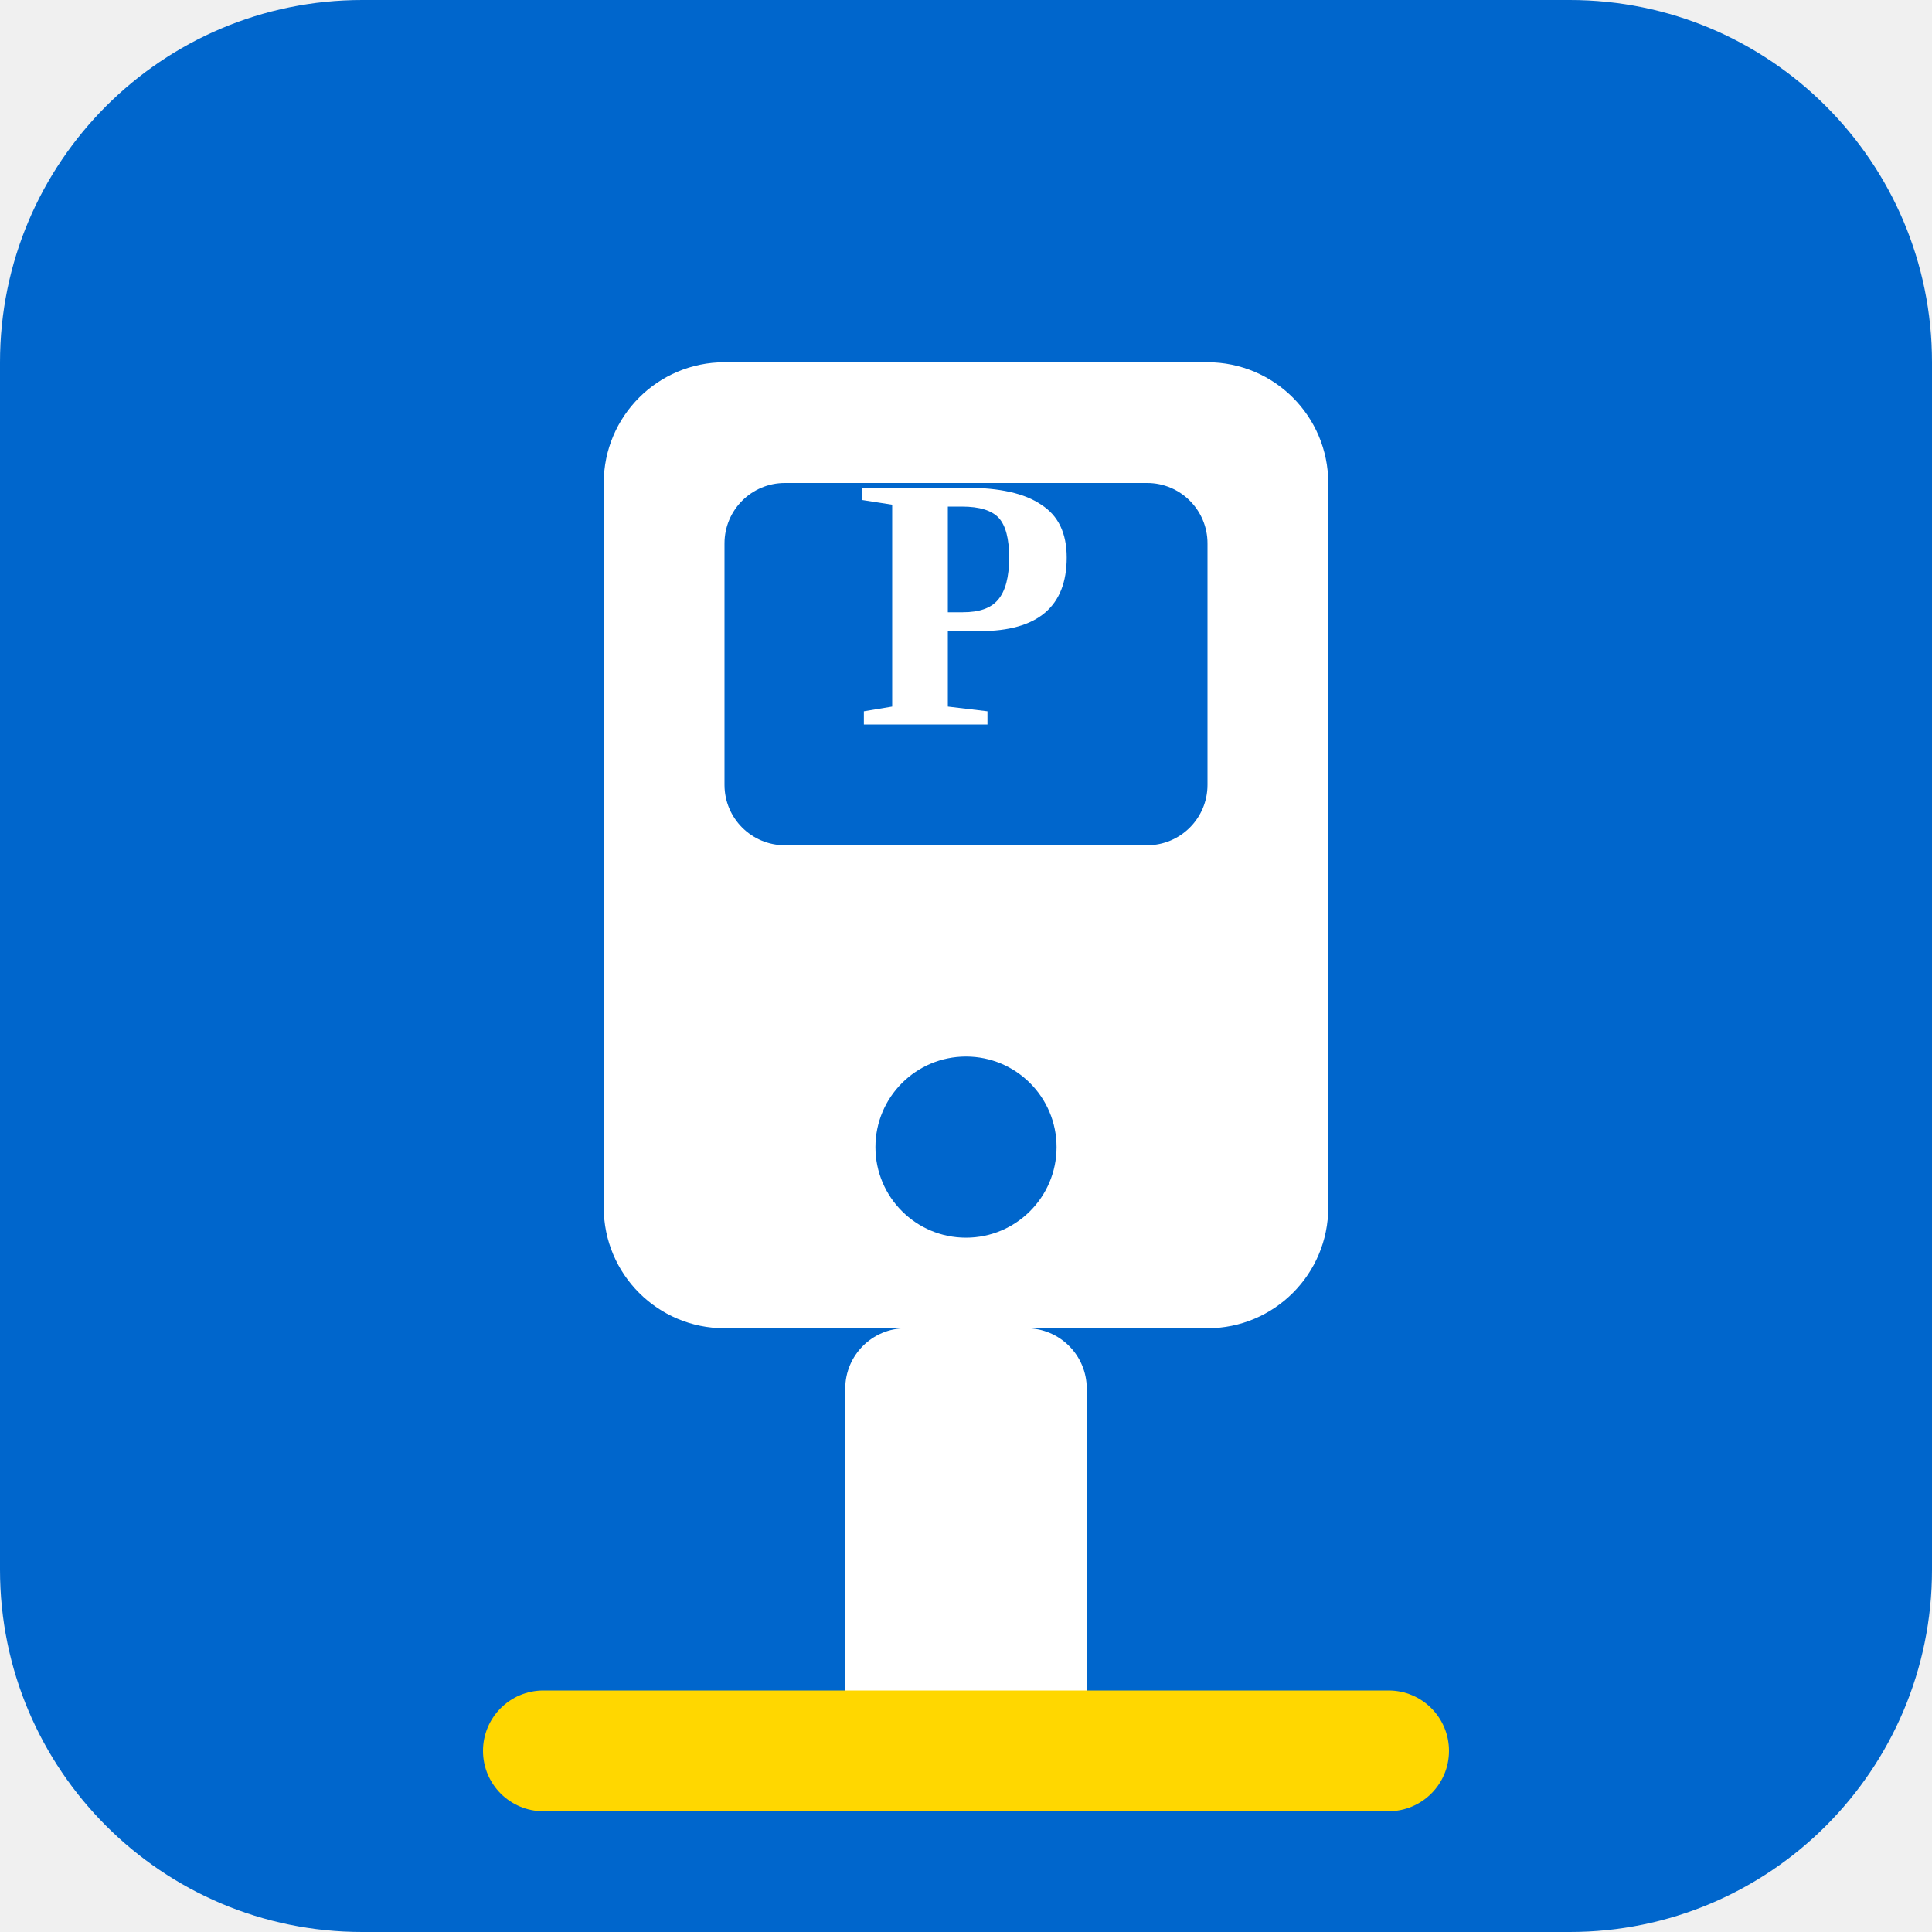
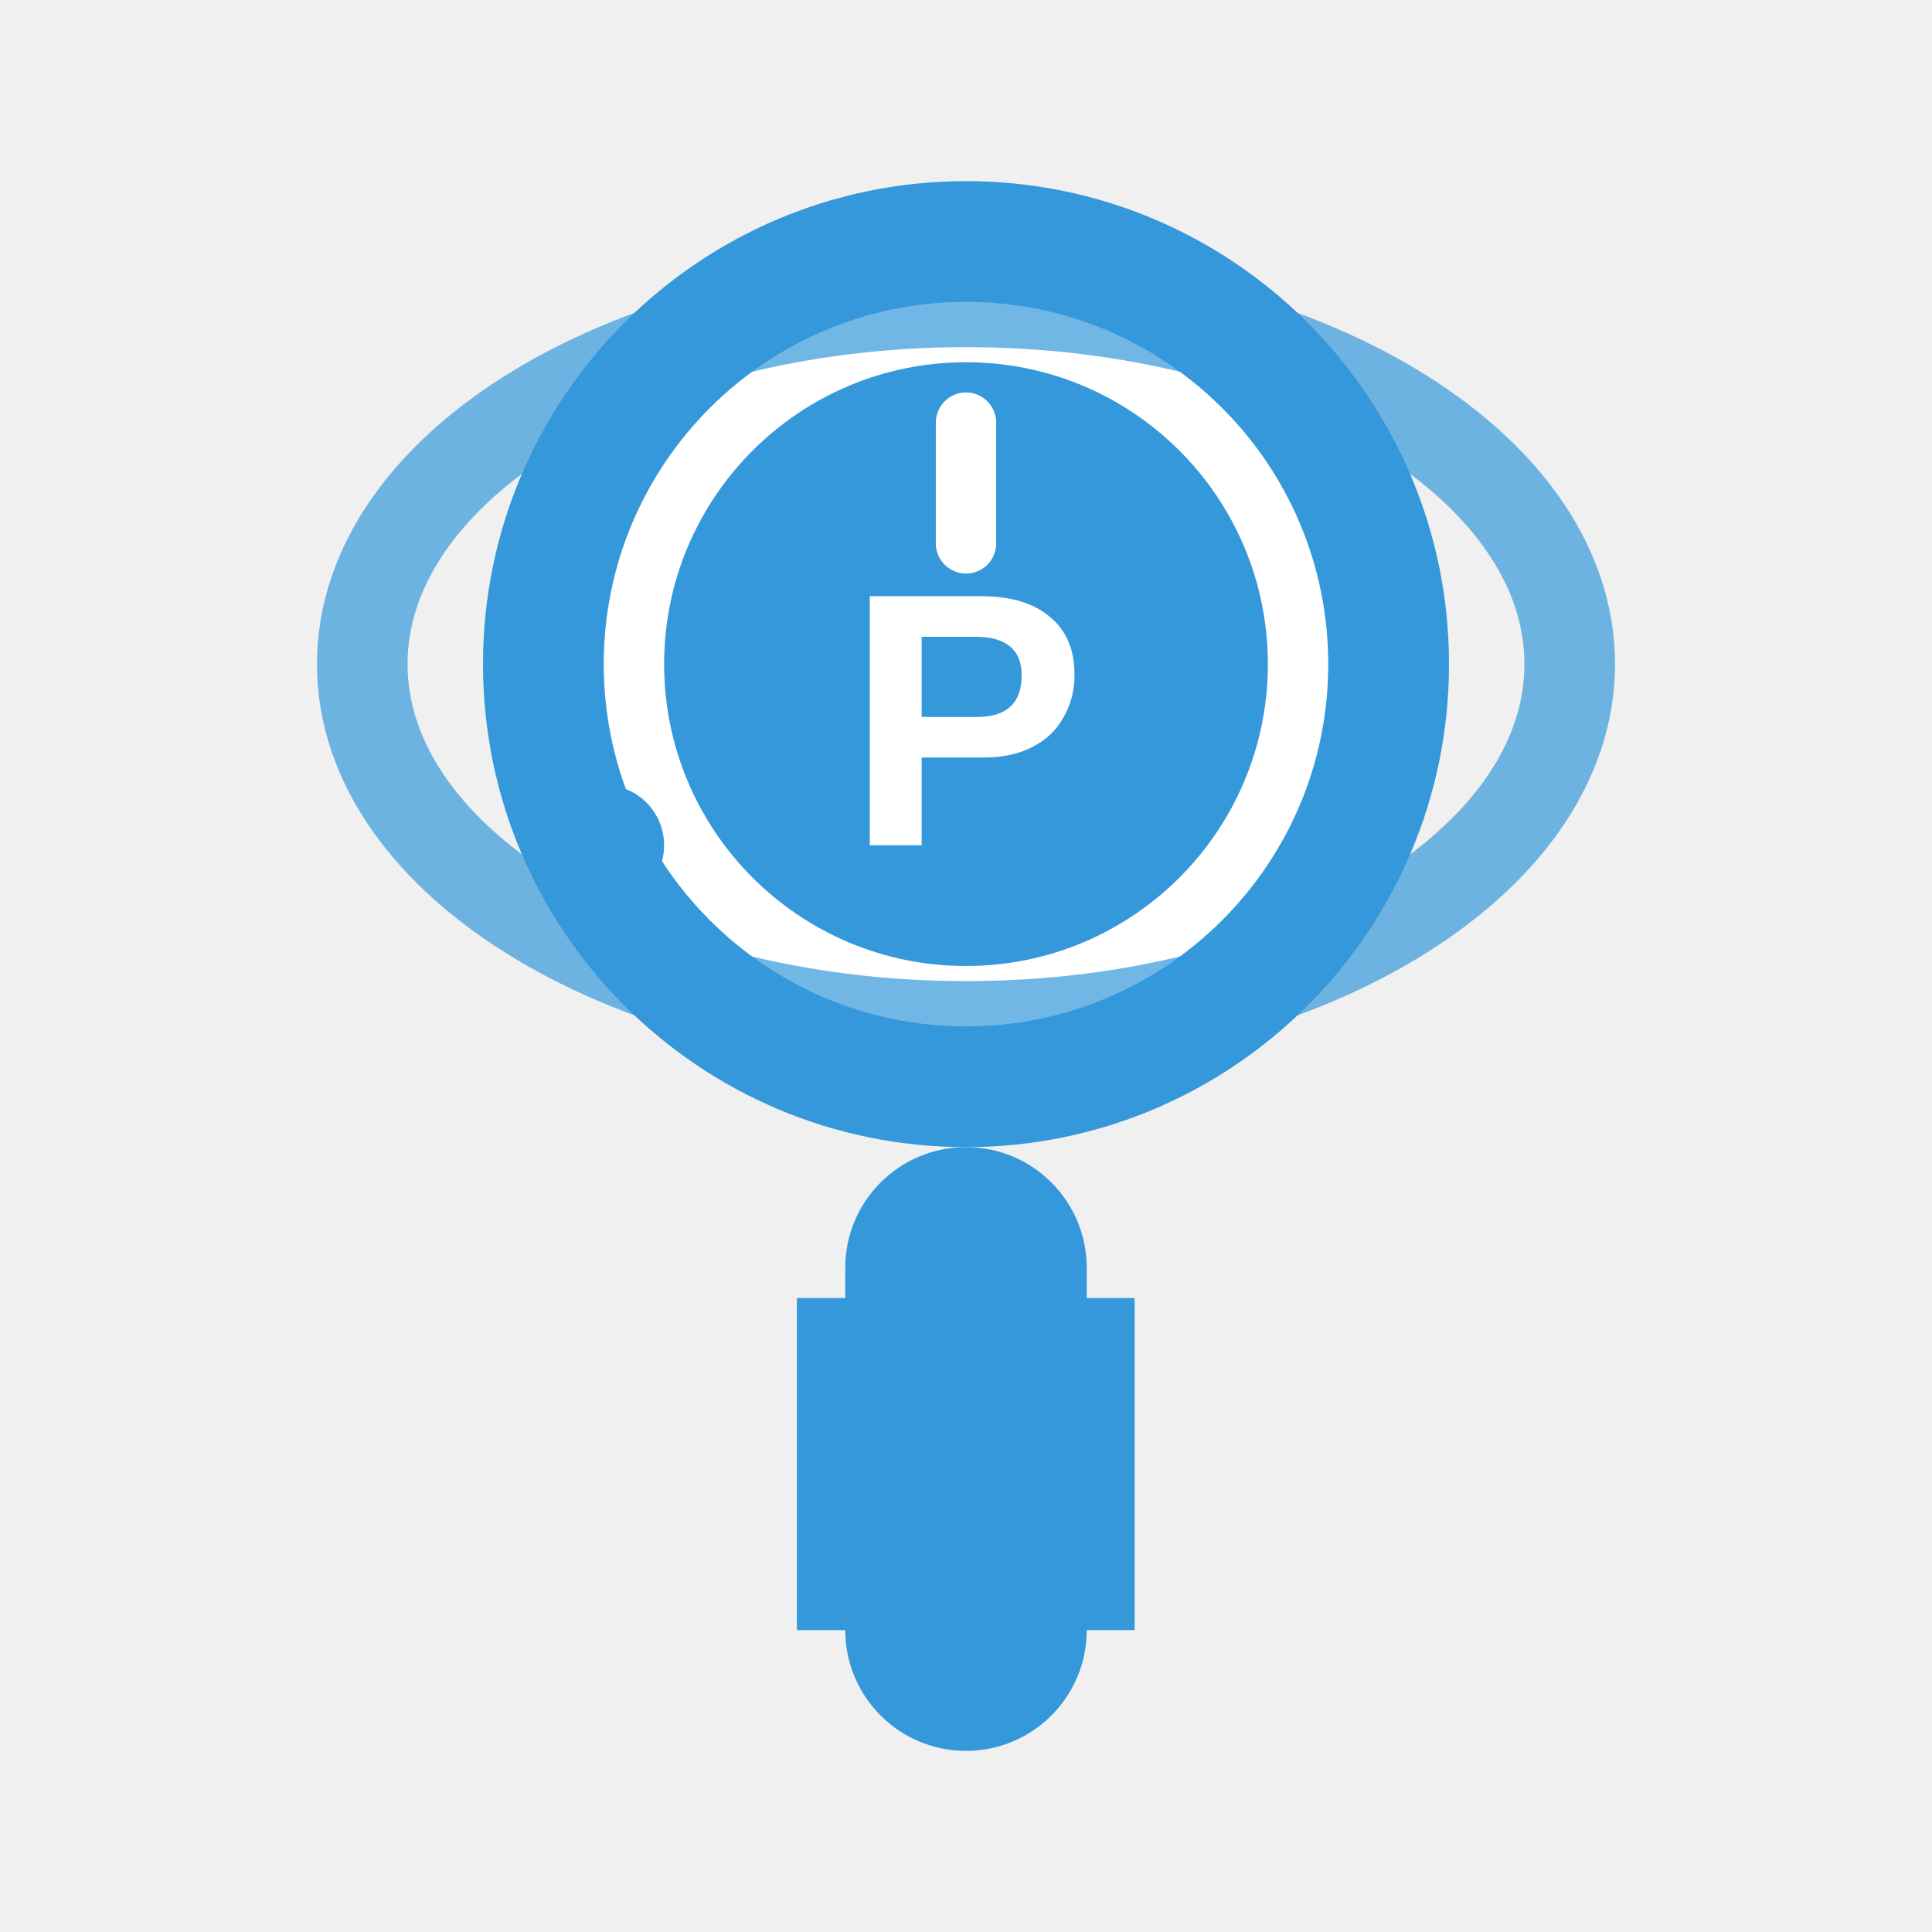
<svg xmlns="http://www.w3.org/2000/svg" width="32" height="32" viewBox="0 0 32 32" fill="none">
-   <rect width="32" height="32" rx="6" fill="#0066CC" />
-   <rect x="10" y="6" width="12" height="16" rx="2" fill="white" />
-   <rect x="12" y="8" width="8" height="6" rx="1" fill="#0066CC" />
-   <circle cx="16" cy="19" r="1.5" fill="#0066CC" />
-   <rect x="14" y="22" width="4" height="8" rx="1" fill="white" />
-   <rect x="8" y="28" width="16" height="2" rx="1" fill="#FFD700" />
-   <text x="16" y="12" text-anchor="middle" fill="white" font-size="6" font-weight="bold">P</text>
+   <circle cx="16" cy="11" r="8" fill="#3498DB" />
+   <circle cx="16" cy="11" r="6" fill="white" />
+   <circle cx="16" cy="11" r="5" fill="#3498DB" />
+   <line x1="16" y1="7" x2="16" y2="9" stroke="white" stroke-width="1" stroke-linecap="round" />
+   <text x="16" y="14" text-anchor="middle" fill="white" font-size="6" font-weight="bold" font-family="Arial">P</text>
+   <ellipse cx="16" cy="11" rx="10" ry="6" fill="none" stroke="#3498DB" stroke-width="1.5" opacity="0.7" />
+   <circle cx="10" cy="14" r="1" fill="#3498DB" />
+   <rect x="14" y="19" width="4" height="10" fill="#3498DB" rx="2" />
+   <text x="16" y="27" text-anchor="middle" fill="#3498DB" font-size="8" font-weight="bold" font-family="Arial">M</text>
</svg>
